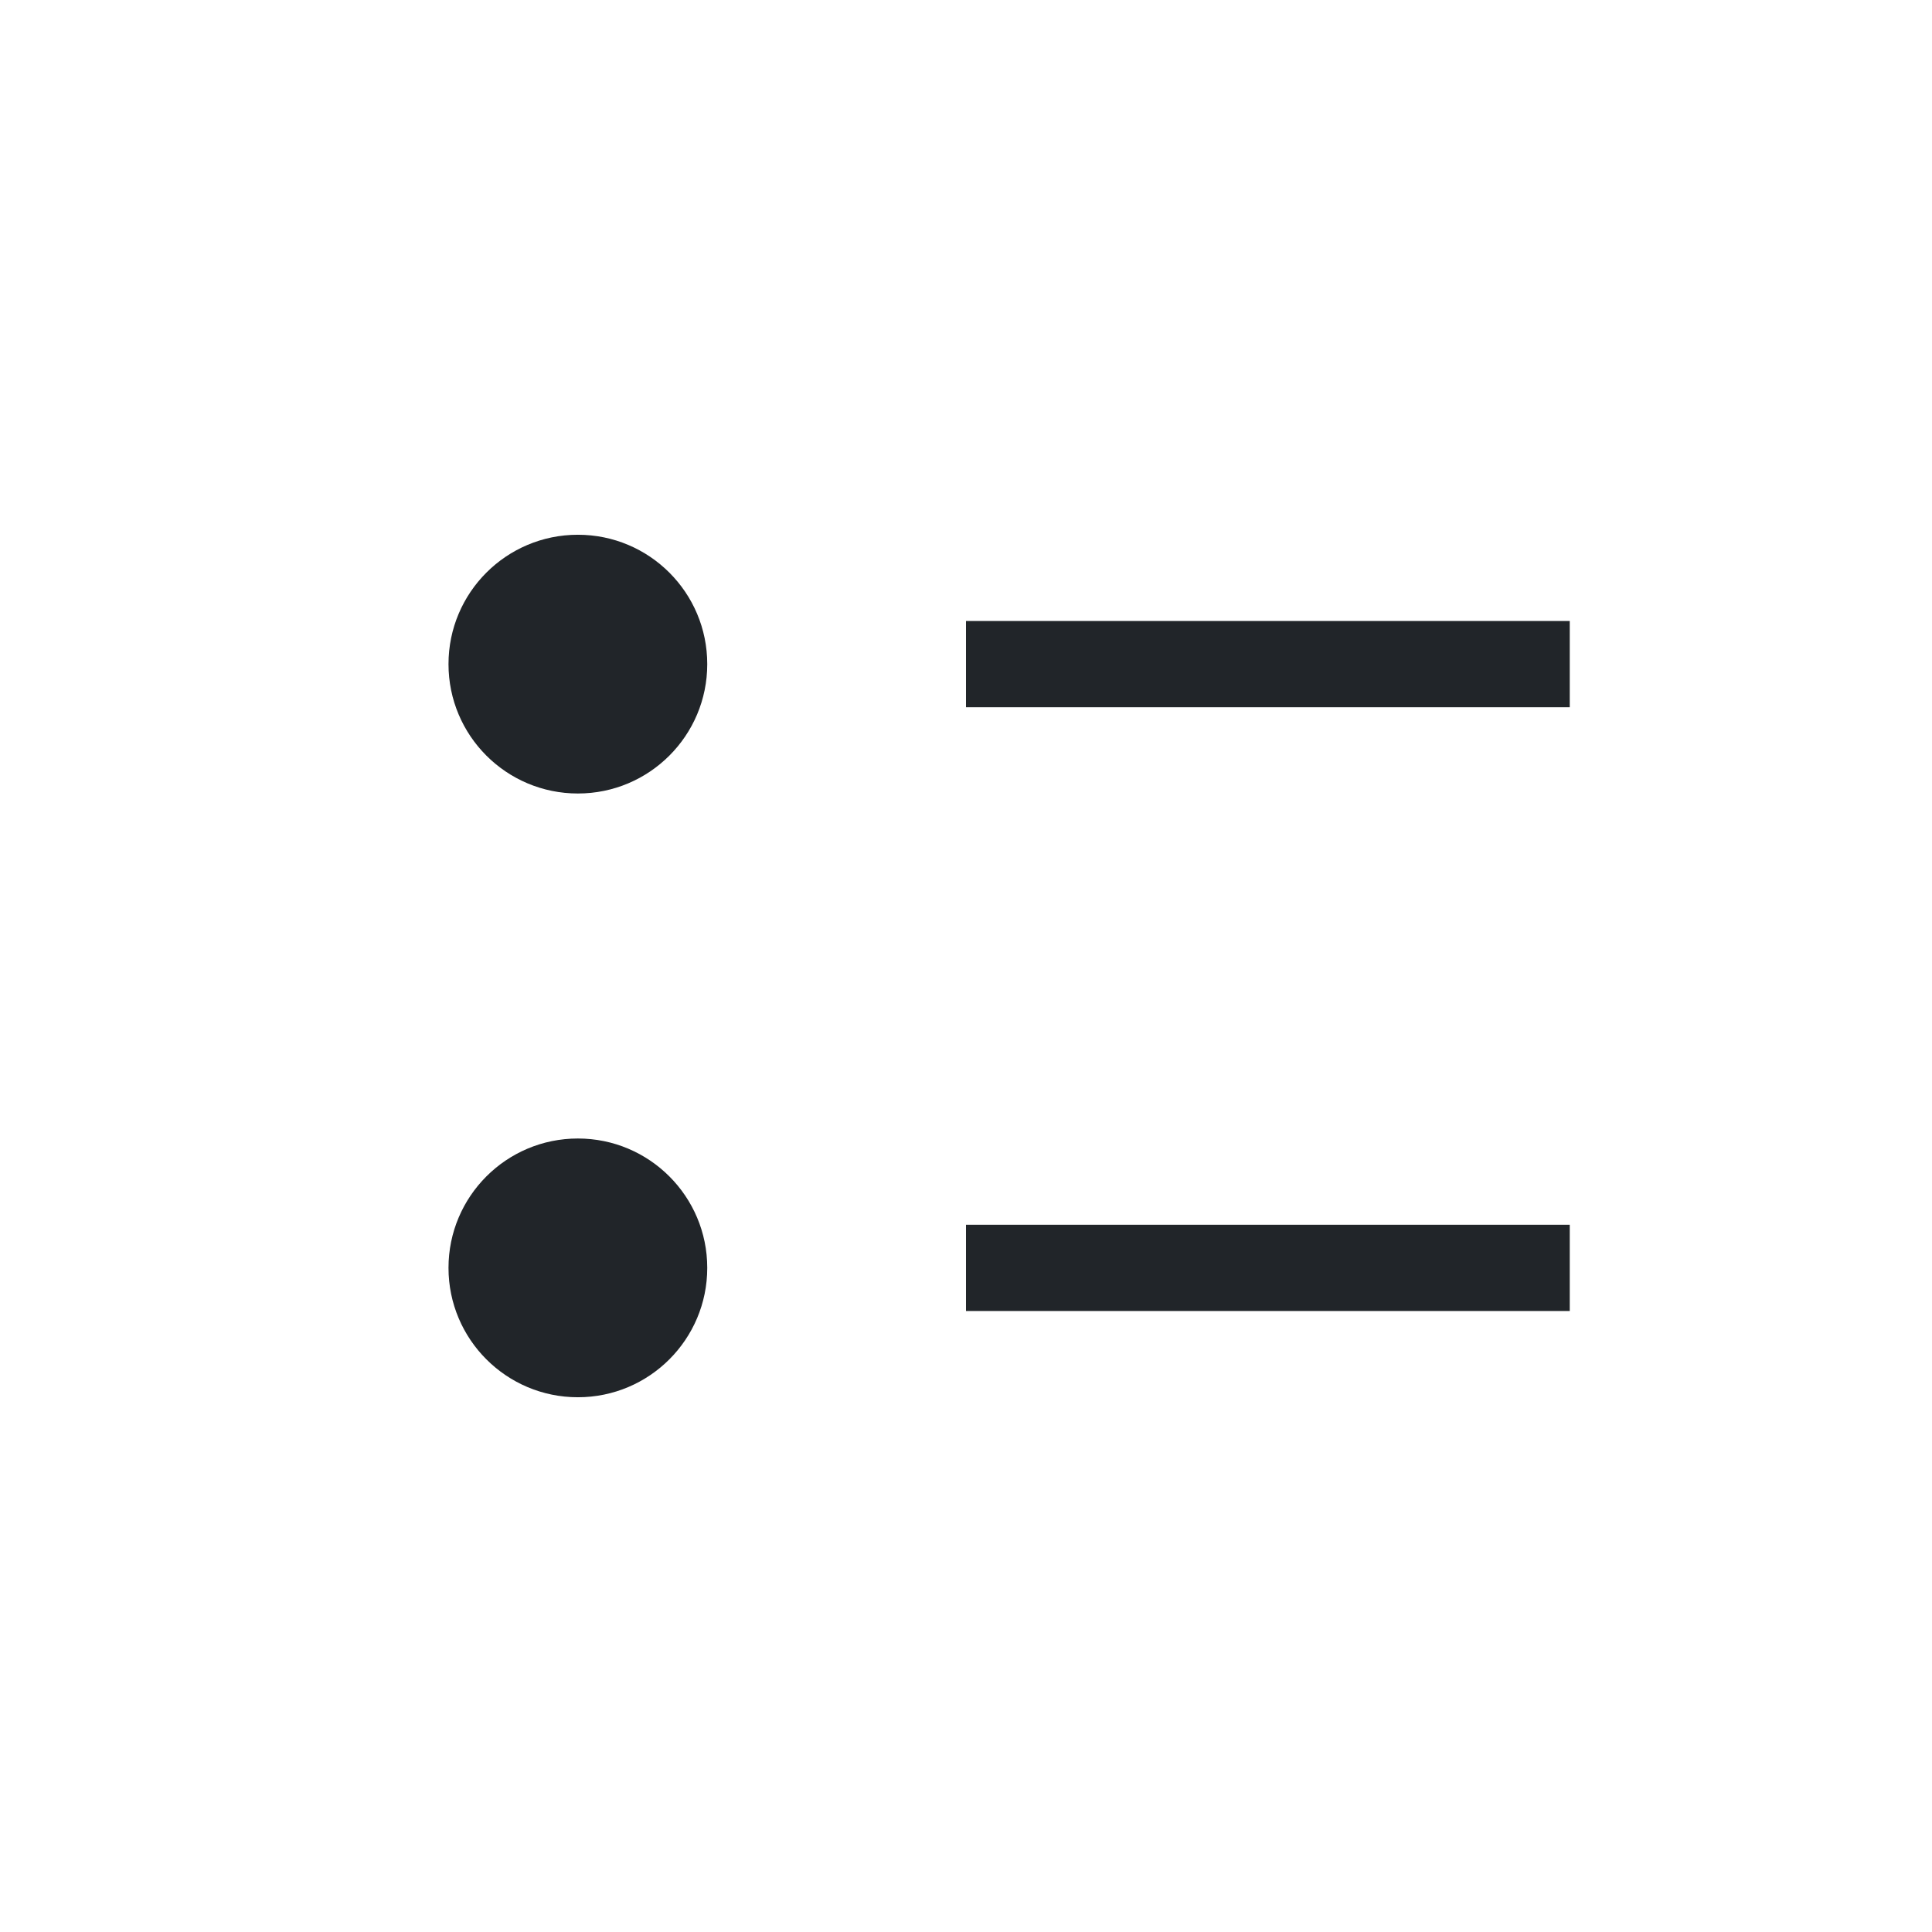
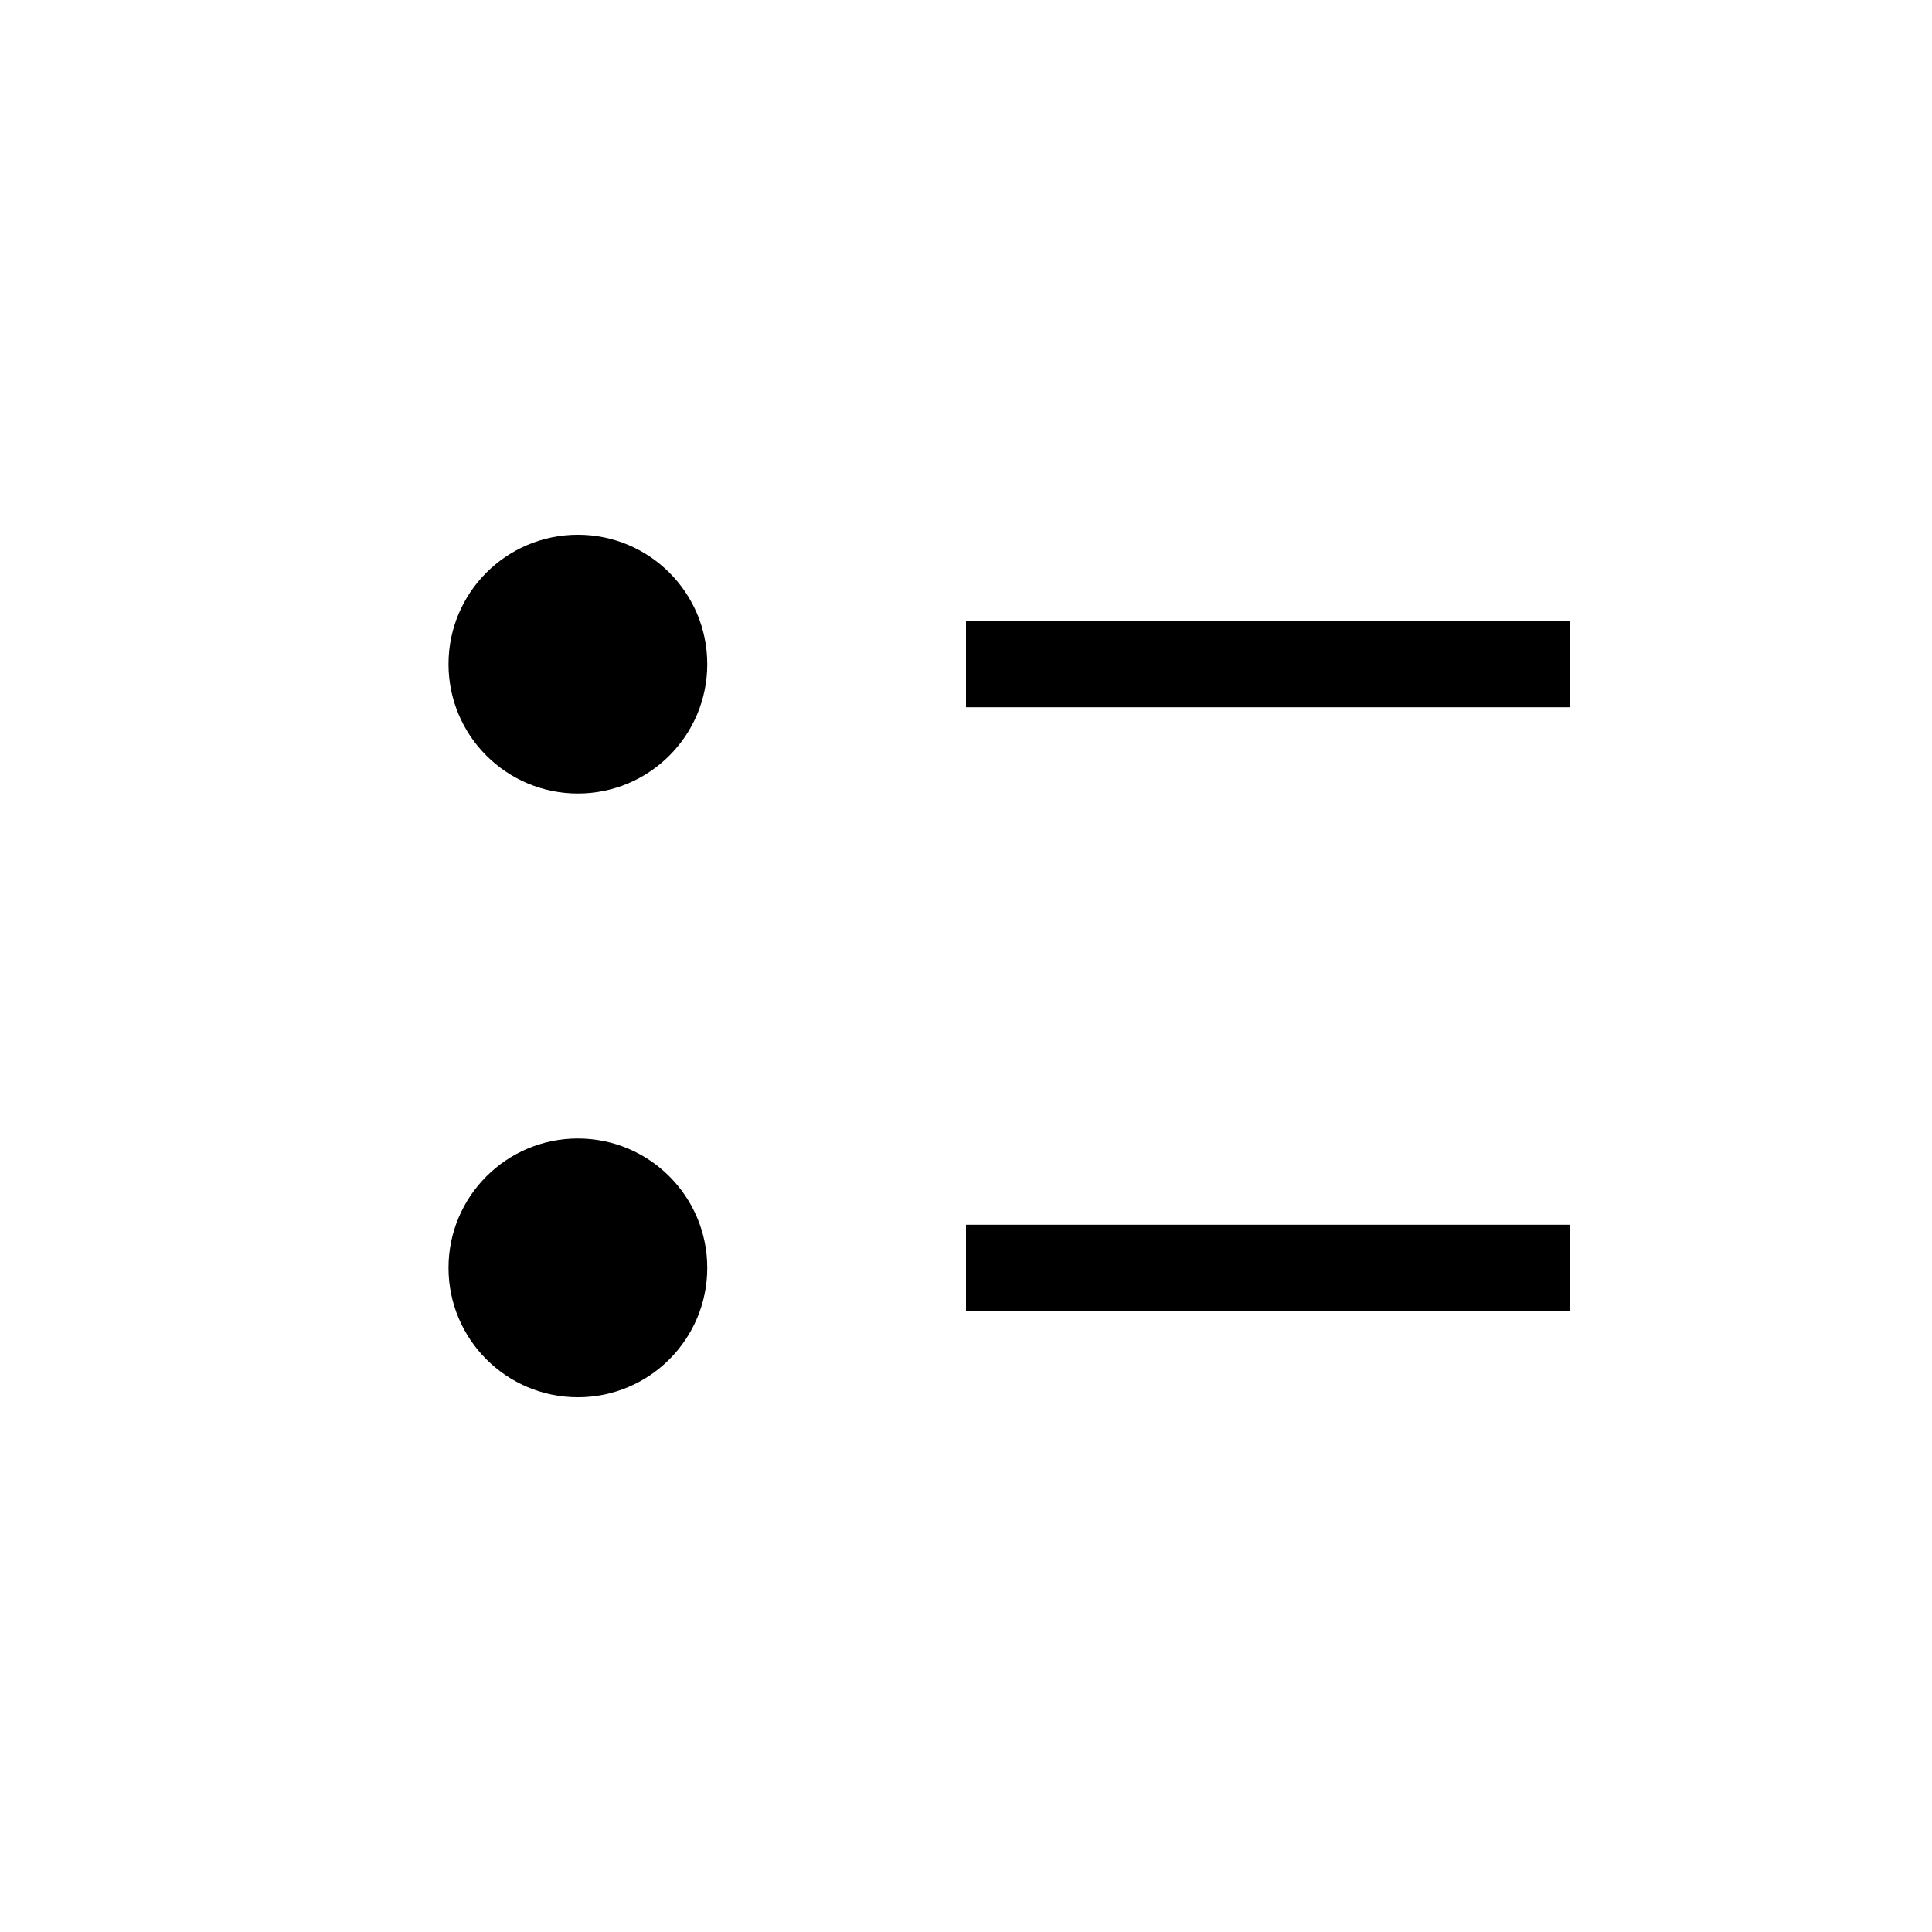
<svg xmlns="http://www.w3.org/2000/svg" viewBox="0 0 28 28" fill="none">
-   <path d="M8.375 11.5C9.411 11.5 10.25 10.661 10.25 9.625C10.25 8.589 9.411 7.75 8.375 7.75C7.339 7.75 6.5 8.589 6.5 9.625C6.5 10.661 7.339 11.5 8.375 11.5Z" fill="#212529" />
-   <path d="M8.375 20.25C9.411 20.25 10.25 19.41 10.25 18.375C10.25 17.34 9.411 16.5 8.375 16.5C7.339 16.5 6.5 17.34 6.5 18.375C6.5 19.41 7.339 20.25 8.375 20.25Z" fill="#212529" />
-   <path d="M14 17.75H22.75V19H14V17.75ZM14 9H22.75V10.25H14V9Z" fill="#212529" />
+   <path d="M8.375 11.5C9.411 11.5 10.25 10.661 10.25 9.625C10.25 8.589 9.411 7.75 8.375 7.75C7.339 7.75 6.5 8.589 6.5 9.625C6.5 10.661 7.339 11.5 8.375 11.5Z" fill="currentColor" />
+   <path d="M8.375 20.25C9.411 20.25 10.25 19.41 10.25 18.375C10.25 17.34 9.411 16.5 8.375 16.5C7.339 16.5 6.5 17.34 6.5 18.375C6.5 19.41 7.339 20.25 8.375 20.25Z" fill="currentColor" />
+   <path d="M14 17.75H22.75V19H14V17.75ZM14 9H22.75V10.25H14V9Z" fill="currentColor" />
</svg>
